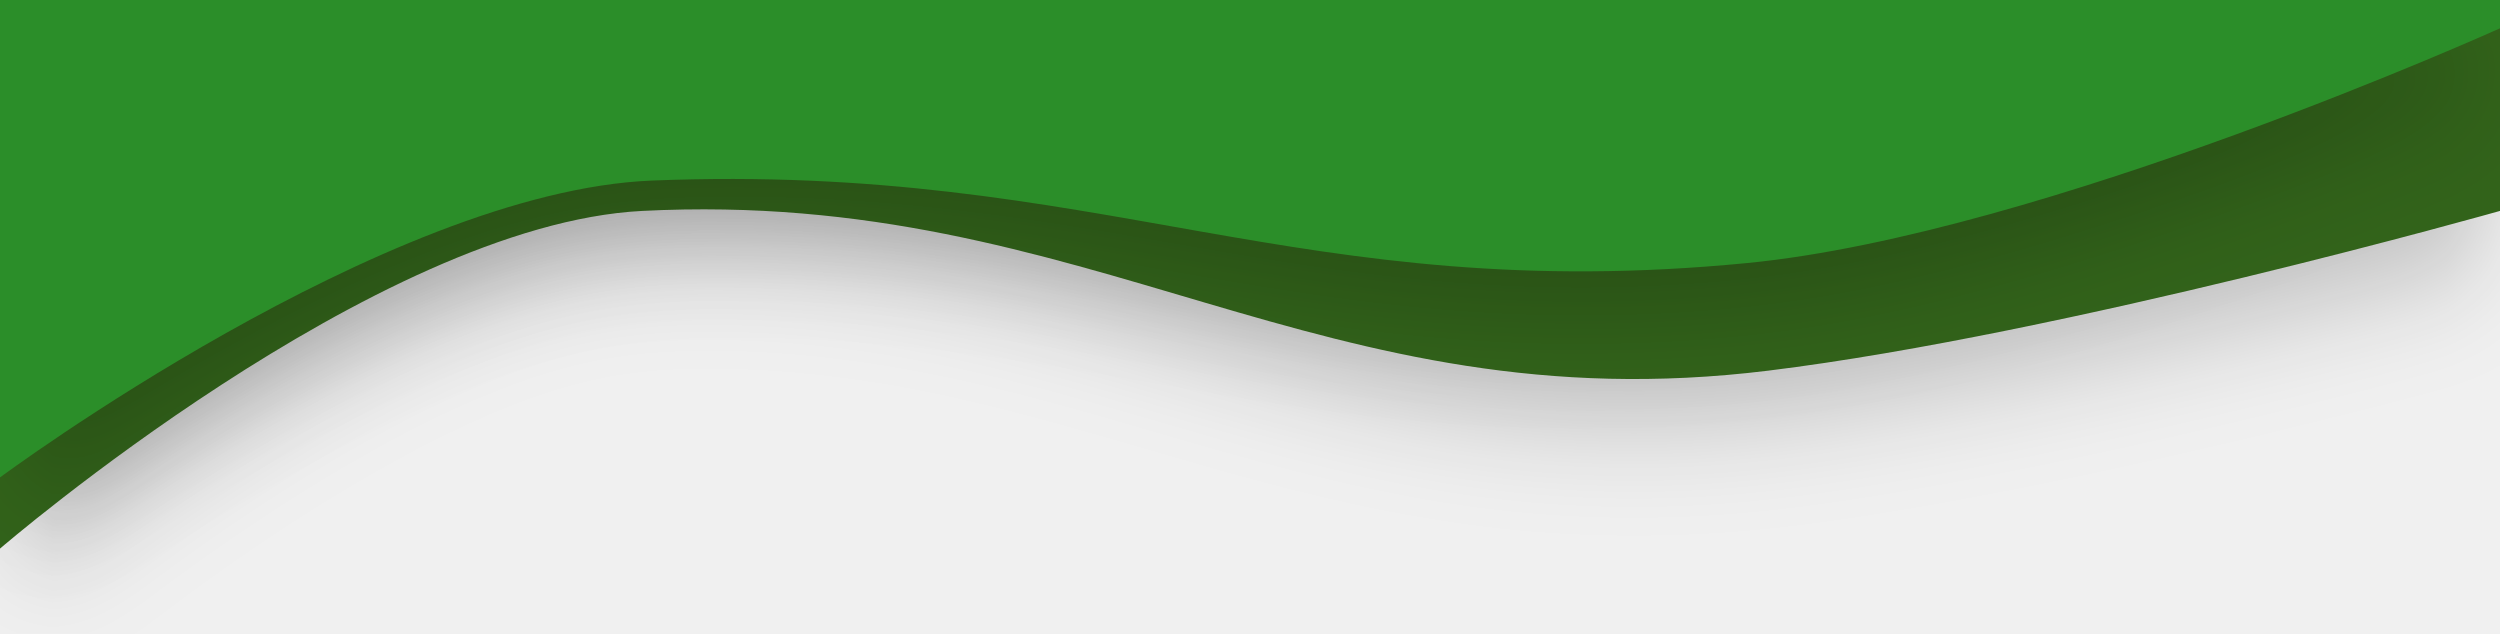
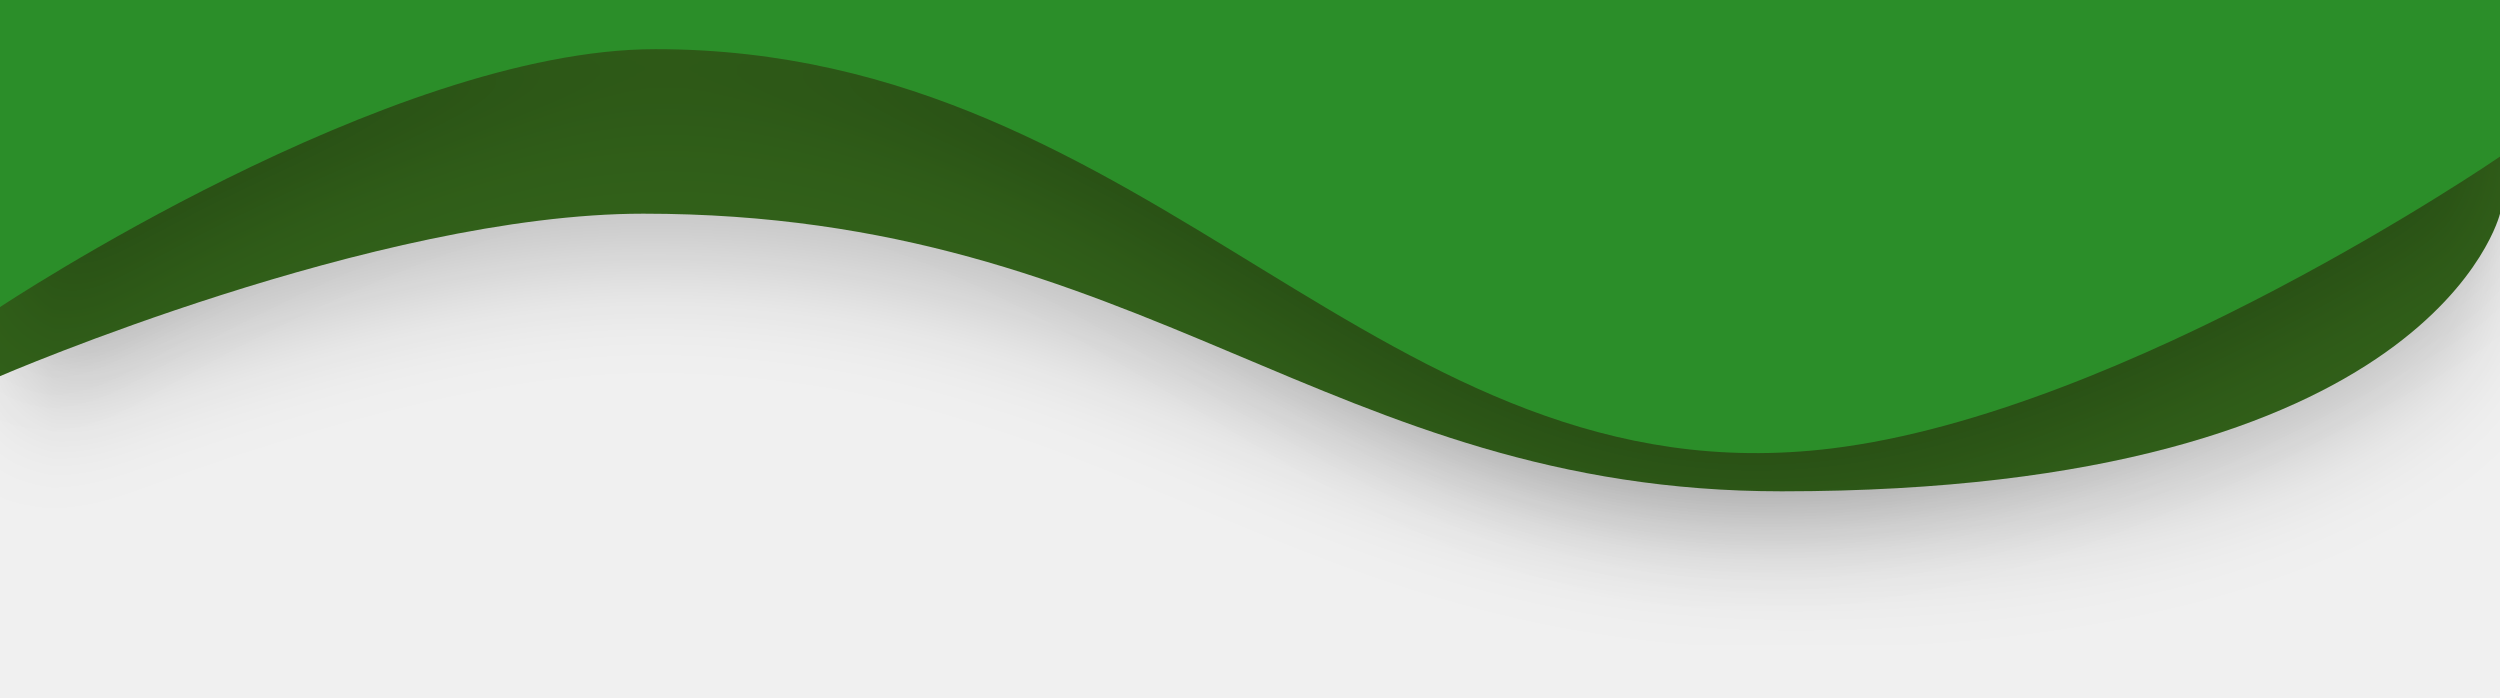
- <svg xmlns="http://www.w3.org/2000/svg" width="1440" height="365" viewBox="0 0 1440 365" fill="none">
+ <svg xmlns="http://www.w3.org/2000/svg" width="1440" height="402" viewBox="0 0 1440 402" fill="none">
  <g clip-path="url(#clip0)">
    <g filter="url(#filter0_d)">
-       <path d="M0 -458C565.042 -321.668 880.189 -328.721 1440 -458V121.484C1440 121.484 1189.56 192.422 1018.5 213.5C759.782 245.379 629.631 108.259 370 121.484C216.626 129.296 0 316 0 316V-458Z" fill="#32631A" />
+       <path d="M0 -552.706C0 -552.706 81.841 -719 370.544 -719C735.565 -719 711.721 -577.597 1026.28 -577.597C1256.23 -577.597 1440 -719 1440 -719V123.08C1440 123.08 1401.84 283 1026.28 283C764.471 283 660.753 123.08 370.544 123.08C216.856 123.08 0 216.663 0 216.663V-552.706Z" fill="#316019" />
    </g>
    <g filter="url(#filter1_d)">
-       <path d="M0 -417C565.042 -308.826 880.189 -314.423 1440 -417V16.292C1440 16.292 1177.56 134.776 1006.5 151.5C747.782 176.795 635.131 93.507 375.5 104C222.126 110.199 0 275 0 275V-417Z" fill="#2B8E29" />
+       <path d="M0 -535.68C0 -535.68 78.829 -667.194 294.226 -667.194C659.247 -667.194 608.536 -432.692 1054.9 -667.194C1258.28 -774.048 1440 -607.694 1440 -607.694V90.203C1440 90.203 1225.31 237.497 1054.9 258.315C794.265 290.154 667.783 28.313 377.573 28.313C223.885 28.313 0 176.876 0 176.876V-535.68Z" fill="#2B8E29" />
    </g>
  </g>
  <defs>
-     <filter id="filter0_d" x="-64" y="-498" width="1568" height="902" filterUnits="userSpaceOnUse" color-interpolation-filters="sRGB">
+     <filter id="filter0_d" x="-64" y="-759" width="1568" height="1130" filterUnits="userSpaceOnUse" color-interpolation-filters="sRGB">
      <feFlood flood-opacity="0" result="BackgroundImageFix" />
      <feColorMatrix in="SourceAlpha" type="matrix" values="0 0 0 0 0 0 0 0 0 0 0 0 0 0 0 0 0 0 127 0" />
      <feOffset dy="24" />
      <feGaussianBlur stdDeviation="32" />
      <feColorMatrix type="matrix" values="0 0 0 0 0 0 0 0 0 0 0 0 0 0 0 0 0 0 0.2 0" />
      <feBlend mode="normal" in2="BackgroundImageFix" result="effect1_dropShadow" />
      <feBlend mode="normal" in="SourceGraphic" in2="effect1_dropShadow" result="shape" />
    </filter>
-     <filter id="filter1_d" x="-64" y="-457" width="1568" height="820" filterUnits="userSpaceOnUse" color-interpolation-filters="sRGB">
+     <filter id="filter1_d" x="-64" y="-743" width="1568" height="1092" filterUnits="userSpaceOnUse" color-interpolation-filters="sRGB">
      <feFlood flood-opacity="0" result="BackgroundImageFix" />
      <feColorMatrix in="SourceAlpha" type="matrix" values="0 0 0 0 0 0 0 0 0 0 0 0 0 0 0 0 0 0 127 0" />
      <feOffset dy="24" />
      <feGaussianBlur stdDeviation="32" />
      <feColorMatrix type="matrix" values="0 0 0 0 0 0 0 0 0 0 0 0 0 0 0 0 0 0 0.2 0" />
      <feBlend mode="normal" in2="BackgroundImageFix" result="effect1_dropShadow" />
      <feBlend mode="normal" in="SourceGraphic" in2="effect1_dropShadow" result="shape" />
    </filter>
    <clipPath id="clip0">
-       <rect width="1440" height="365" fill="white" />
+       <rect width="1440" height="402" fill="white" />
    </clipPath>
  </defs>
</svg>
